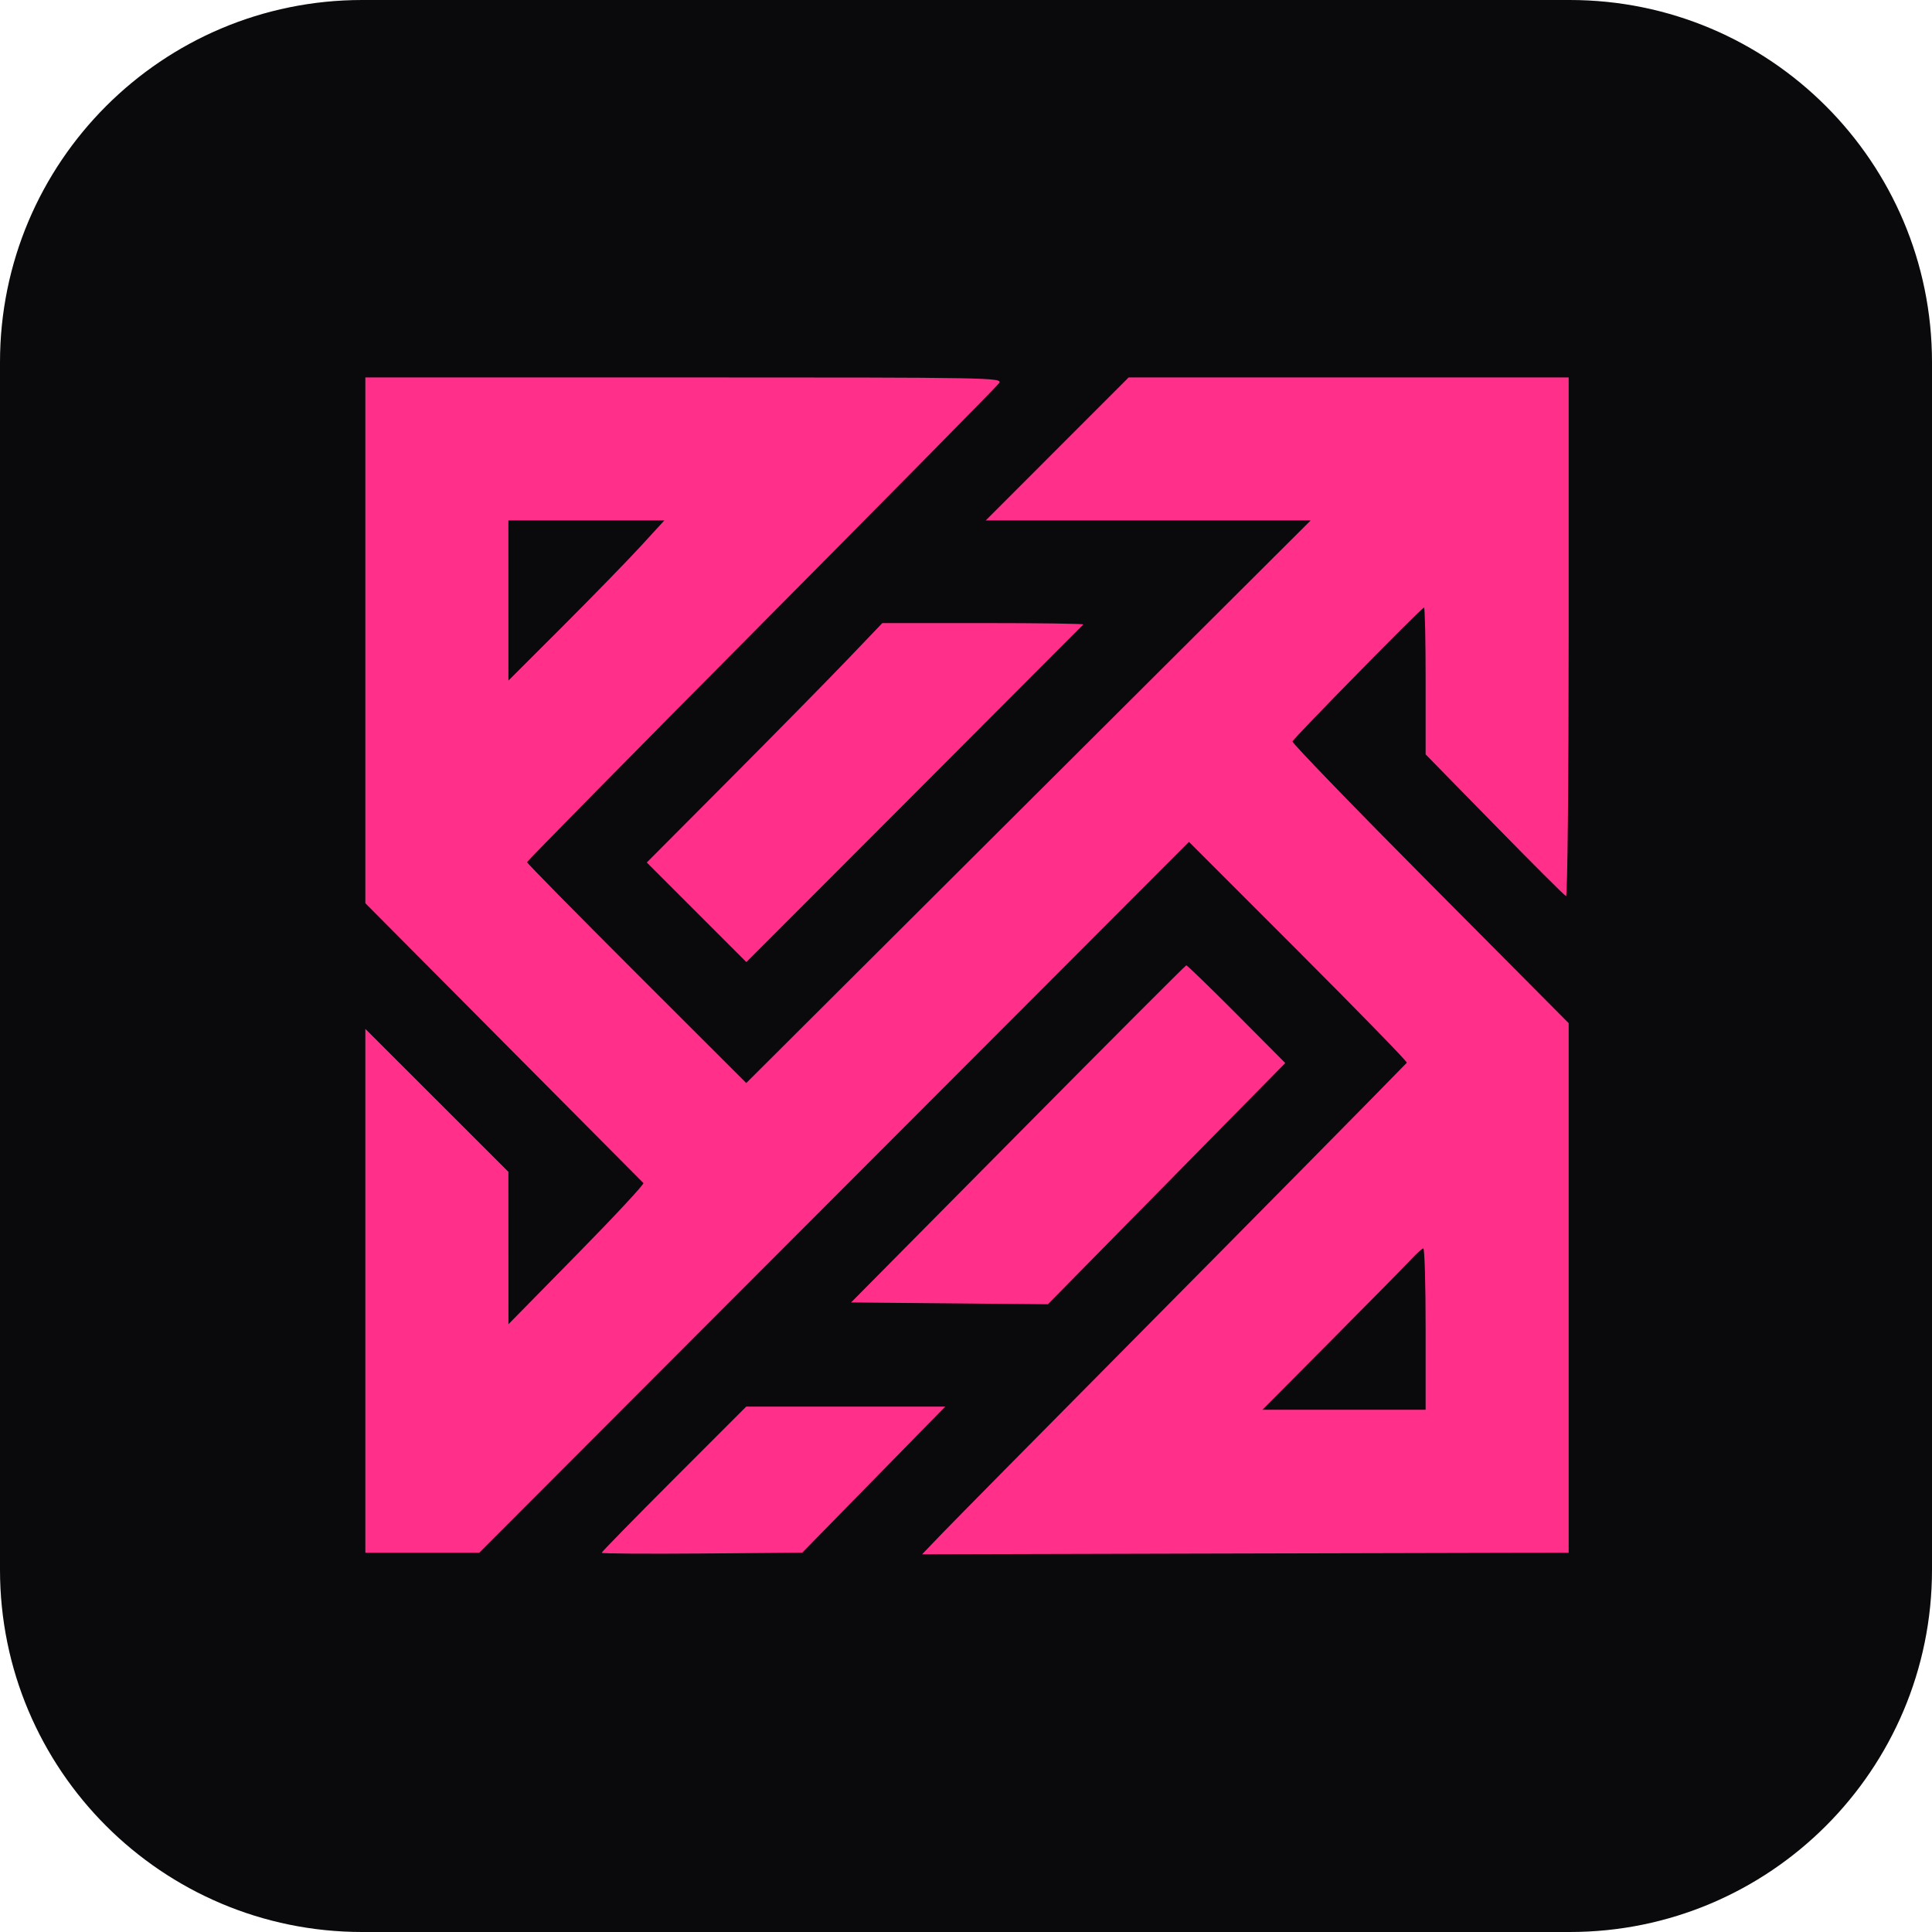
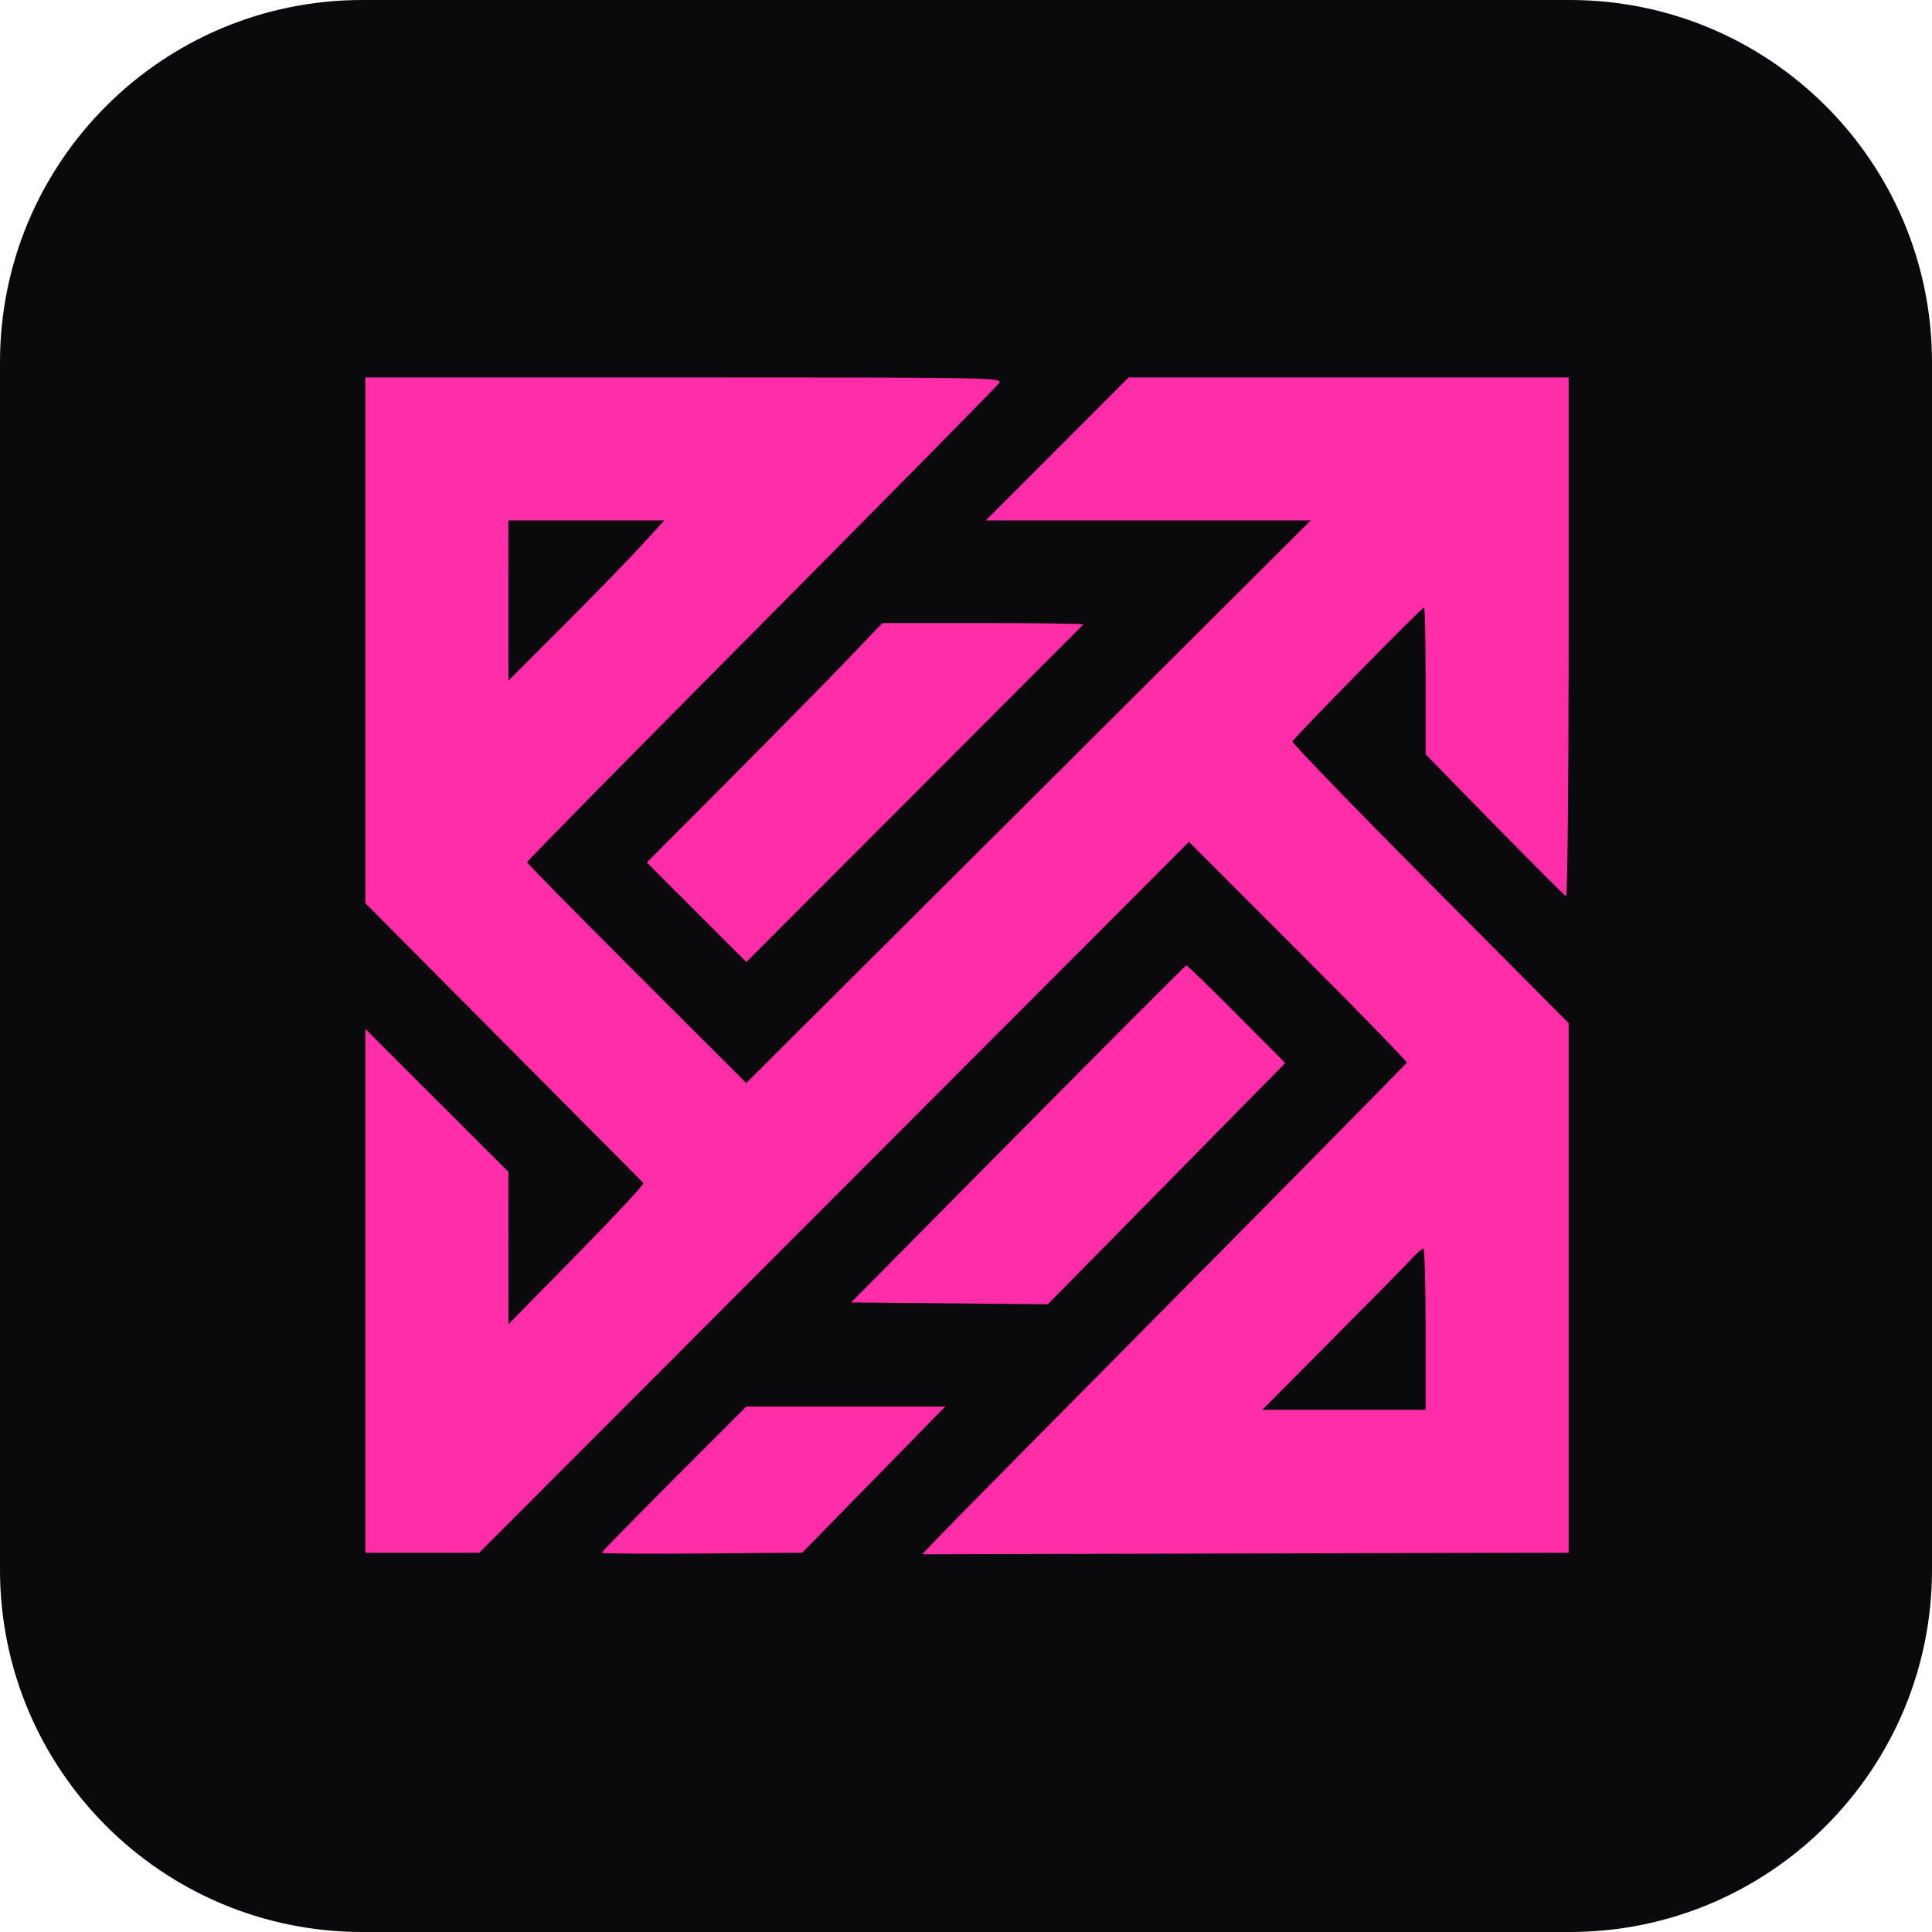
<svg xmlns="http://www.w3.org/2000/svg" viewBox="0 0 32 32">
  <rect width="32" height="32" rx="6" fill="#0a0a0d" />
  <g transform="translate(6,6.2) scale(0.0515)">
-     <path fill="#ff2f8a" fill-rule="evenodd" d="M 1 85.550 L 1 170.099 45.414 214.800 C 69.842 239.385, 90.098 259.768, 90.427 260.096 C 90.756 260.424, 81.124 270.774, 69.022 283.096 L 47.018 305.500 47.009 280.992 L 47 256.484 24 233.500 L 1 210.516 1 294.758 L 1 379 19.307 379 L 37.614 379 151.751 264.689 L 265.888 150.377 301.150 185.650 C 320.544 205.049, 336.206 221.134, 335.956 221.392 C 326.956 230.678, 284.700 273.491, 245.042 313.506 C 216.694 342.109, 190.474 368.659, 186.775 372.506 L 180.050 379.500 267.275 379.273 C 315.249 379.148, 362.038 379.035, 371.250 379.023 L 388 379 388 293.837 L 388 208.674 343.422 163.821 C 318.904 139.152, 298.992 118.563, 299.172 118.068 C 299.585 116.936, 340.785 75, 341.485 75 C 341.768 75, 342 85.628, 342 98.618 L 342 122.236 364.154 144.868 C 376.339 157.316, 386.689 167.650, 387.154 167.833 C 387.619 168.017, 388 130.554, 388 84.583 L 388 1 317.242 1 L 246.484 1 223.500 24 L 200.516 47 252.770 47 L 305.025 47 214.262 137.469 L 123.500 227.937 88.250 192.724 C 68.862 173.357, 53 157.237, 53 156.902 C 53 156.567, 86.862 122.187, 128.250 80.501 C 169.637 38.816, 204.088 3.875, 204.807 2.855 C 206.077 1.052, 203.240 1, 103.557 1 L 1 1 1 85.550 M 47.005 72.750 L 47.010 98.500 64.518 81 C 74.148 71.375, 85.430 59.788, 89.589 55.250 L 97.151 47 72.075 47 L 47 47 47.005 72.750 M 156.027 91.750 C 149.844 98.213, 132.798 115.538, 118.148 130.252 L 91.511 157.003 107.525 173.018 L 123.540 189.032 177.520 134.966 C 207.209 105.229, 231.687 80.697, 231.917 80.450 C 232.146 80.202, 217.694 80, 199.802 80 L 167.270 80 156.027 91.750 M 210.855 244.332 L 157.210 298.500 188.855 298.791 L 220.500 299.081 258.680 260.291 L 296.859 221.500 281.191 205.750 C 272.574 197.088, 265.293 190.037, 265.012 190.082 C 264.730 190.127, 240.360 214.539, 210.855 244.332 M 337.500 284.478 C 335.850 286.259, 324.379 297.905, 312.008 310.358 L 289.517 333 315.758 333 L 342 333 342 307 C 342 292.700, 341.663 281.054, 341.250 281.120 C 340.837 281.186, 339.150 282.697, 337.500 284.478 M 100.242 355.258 C 87.459 368.050, 77 378.737, 76.999 379.008 C 76.999 379.279, 91.511 379.383, 109.249 379.240 L 141.500 378.980 164.500 355.487 L 187.500 331.994 155.492 331.997 L 123.484 332 100.242 355.258" />
+     <path fill="#ff2ea8" fill-rule="evenodd" d="M 1 85.550 L 1 170.099 45.414 214.800 C 69.842 239.385, 90.098 259.768, 90.427 260.096 C 90.756 260.424, 81.124 270.774, 69.022 283.096 L 47.018 305.500 47.009 280.992 L 47 256.484 24 233.500 L 1 210.516 1 294.758 L 1 379 19.307 379 L 37.614 379 151.751 264.689 L 265.888 150.377 301.150 185.650 C 320.544 205.049, 336.206 221.134, 335.956 221.392 C 326.956 230.678, 284.700 273.491, 245.042 313.506 C 216.694 342.109, 190.474 368.659, 186.775 372.506 L 180.050 379.500 267.275 379.273 C 315.249 379.148, 362.038 379.035, 371.250 379.023 L 388 379 388 293.837 L 388 208.674 343.422 163.821 C 318.904 139.152, 298.992 118.563, 299.172 118.068 C 299.585 116.936, 340.785 75, 341.485 75 C 341.768 75, 342 85.628, 342 98.618 L 342 122.236 364.154 144.868 C 376.339 157.316, 386.689 167.650, 387.154 167.833 C 387.619 168.017, 388 130.554, 388 84.583 L 388 1 317.242 1 L 246.484 1 223.500 24 L 200.516 47 252.770 47 L 305.025 47 214.262 137.469 L 123.500 227.937 88.250 192.724 C 68.862 173.357, 53 157.237, 53 156.902 C 53 156.567, 86.862 122.187, 128.250 80.501 C 169.637 38.816, 204.088 3.875, 204.807 2.855 C 206.077 1.052, 203.240 1, 103.557 1 L 1 1 1 85.550 M 47.005 72.750 L 47.010 98.500 64.518 81 C 74.148 71.375, 85.430 59.788, 89.589 55.250 L 97.151 47 72.075 47 L 47 47 47.005 72.750 M 156.027 91.750 C 149.844 98.213, 132.798 115.538, 118.148 130.252 L 91.511 157.003 107.525 173.018 L 123.540 189.032 177.520 134.966 C 207.209 105.229, 231.687 80.697, 231.917 80.450 C 232.146 80.202, 217.694 80, 199.802 80 L 167.270 80 156.027 91.750 M 210.855 244.332 L 157.210 298.500 188.855 298.791 L 220.500 299.081 258.680 260.291 L 296.859 221.500 281.191 205.750 C 272.574 197.088, 265.293 190.037, 265.012 190.082 C 264.730 190.127, 240.360 214.539, 210.855 244.332 M 337.500 284.478 C 335.850 286.259, 324.379 297.905, 312.008 310.358 L 289.517 333 315.758 333 L 342 333 342 307 C 342 292.700, 341.663 281.054, 341.250 281.120 C 340.837 281.186, 339.150 282.697, 337.500 284.478 M 100.242 355.258 C 87.459 368.050, 77 378.737, 76.999 379.008 C 76.999 379.279, 91.511 379.383, 109.249 379.240 L 141.500 378.980 164.500 355.487 L 187.500 331.994 155.492 331.997 L 123.484 332 100.242 355.258" />
  </g>
</svg>
